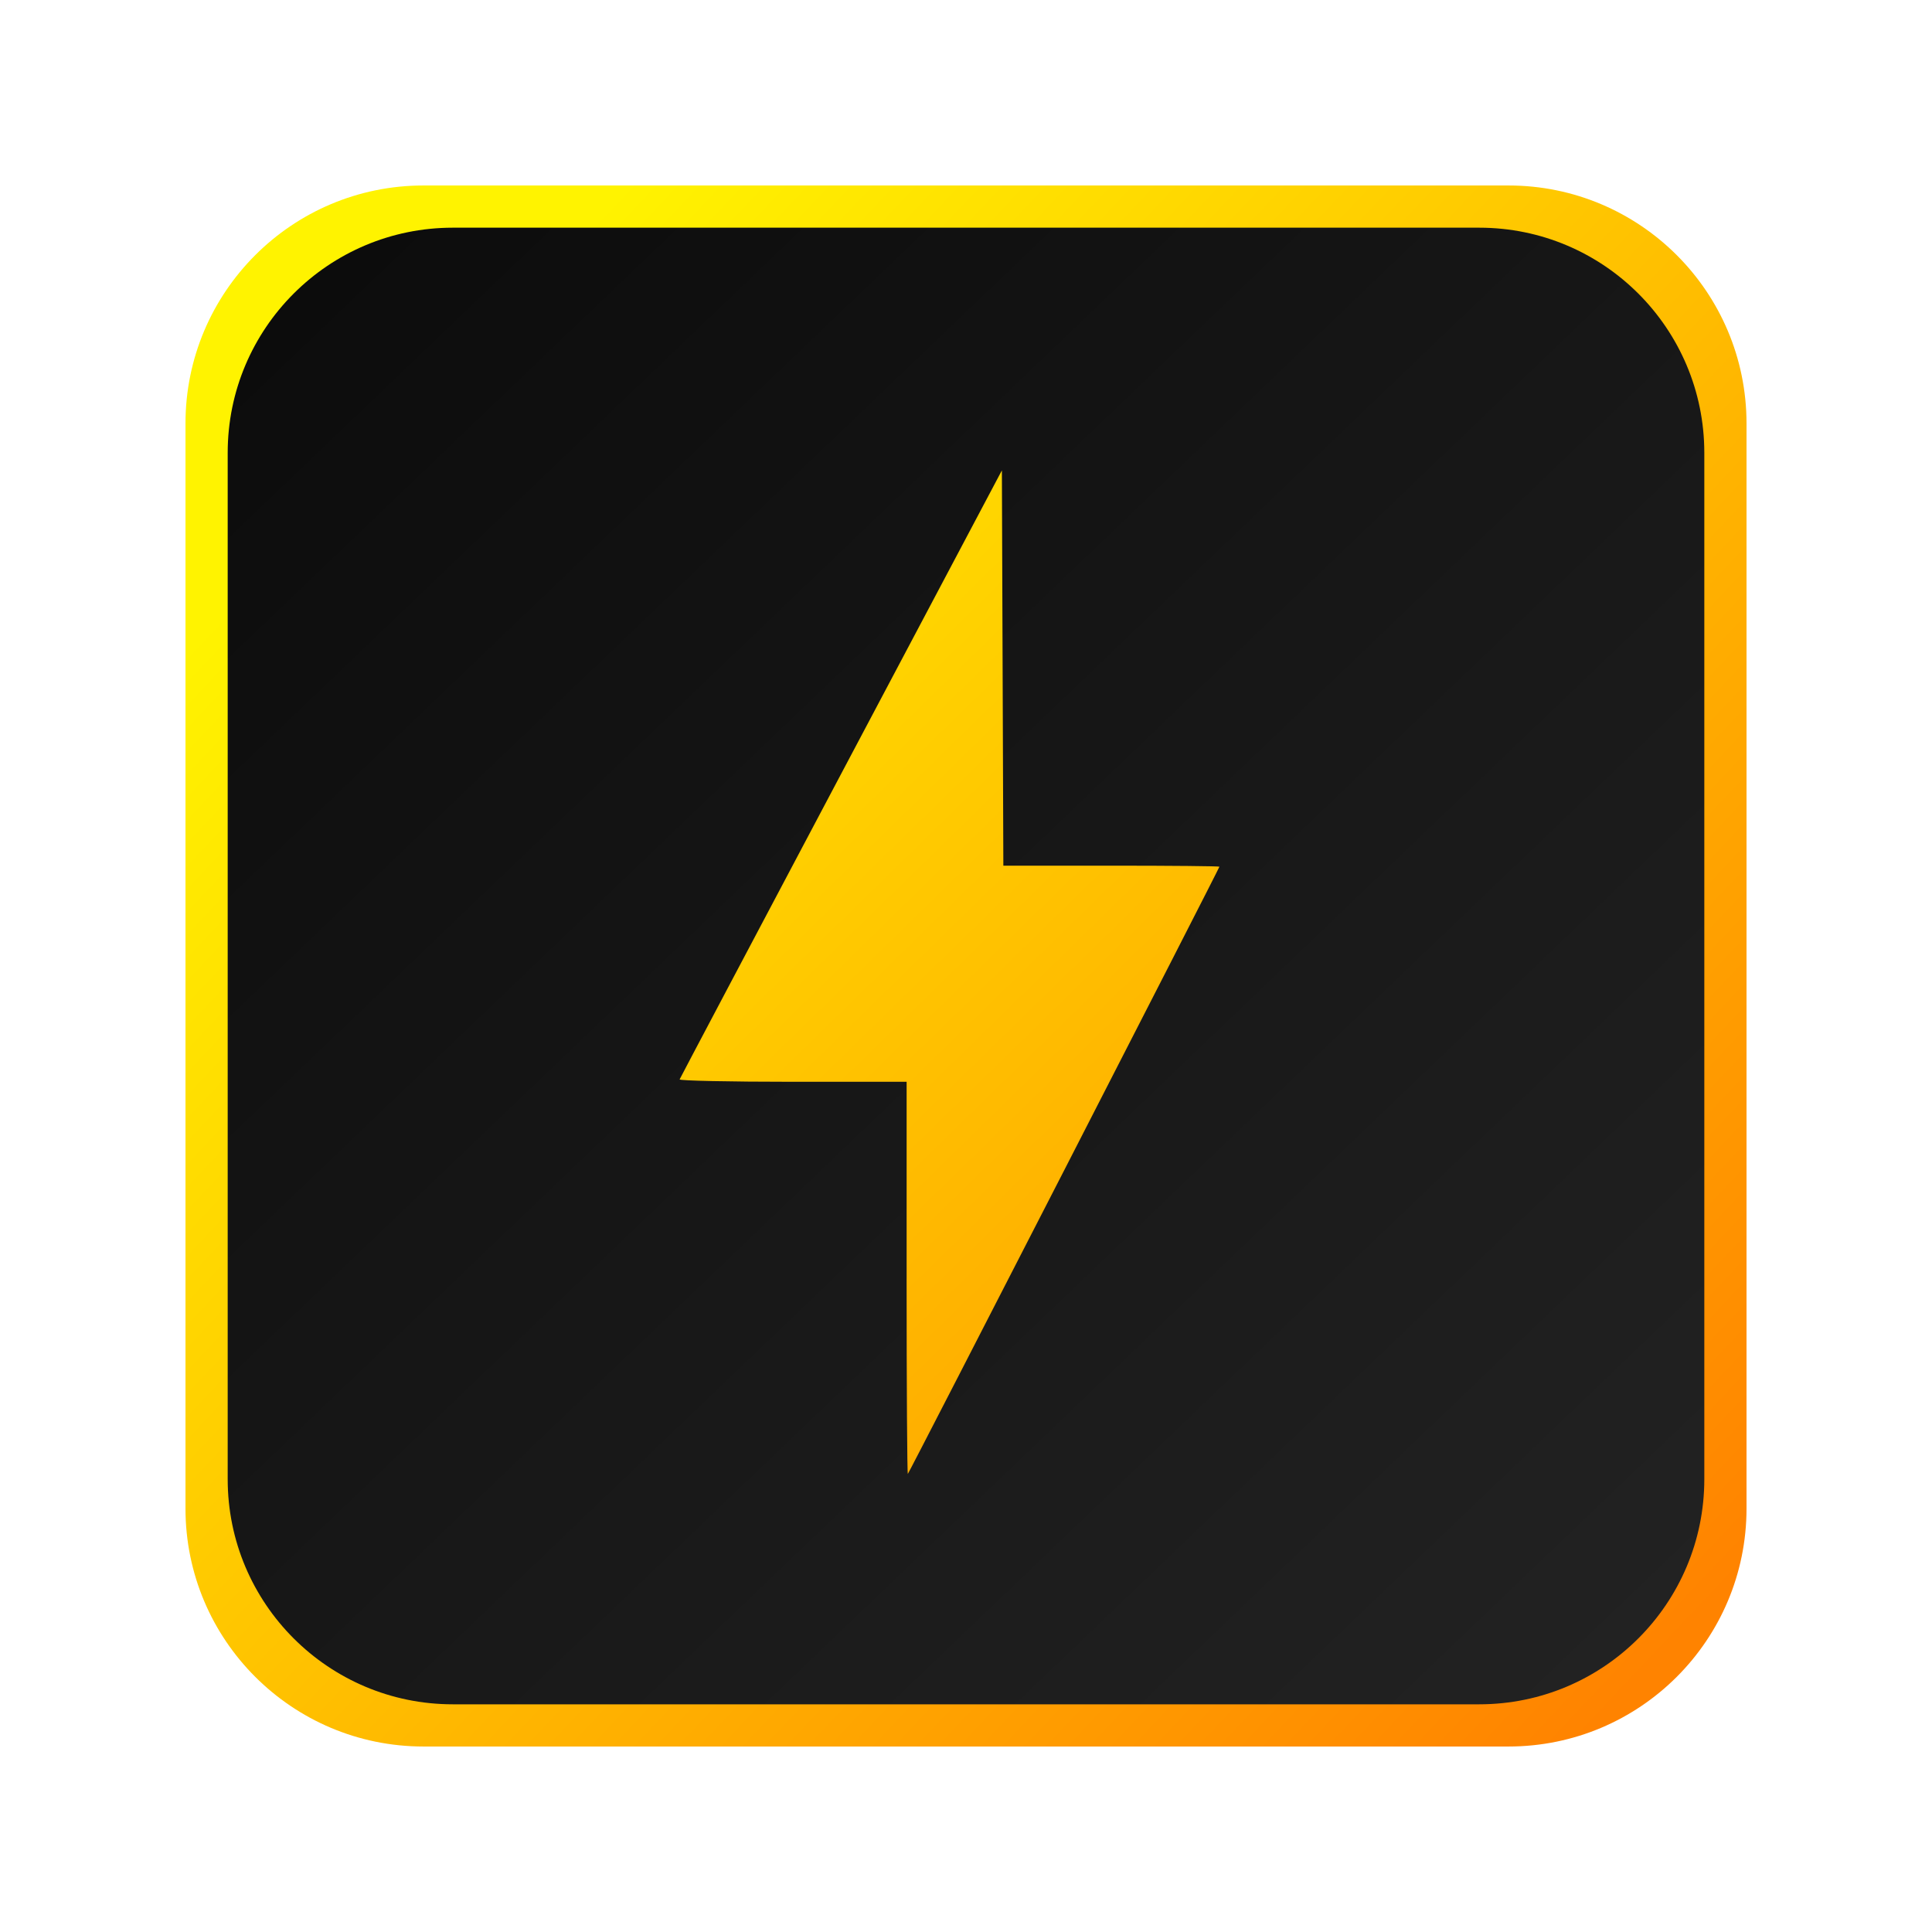
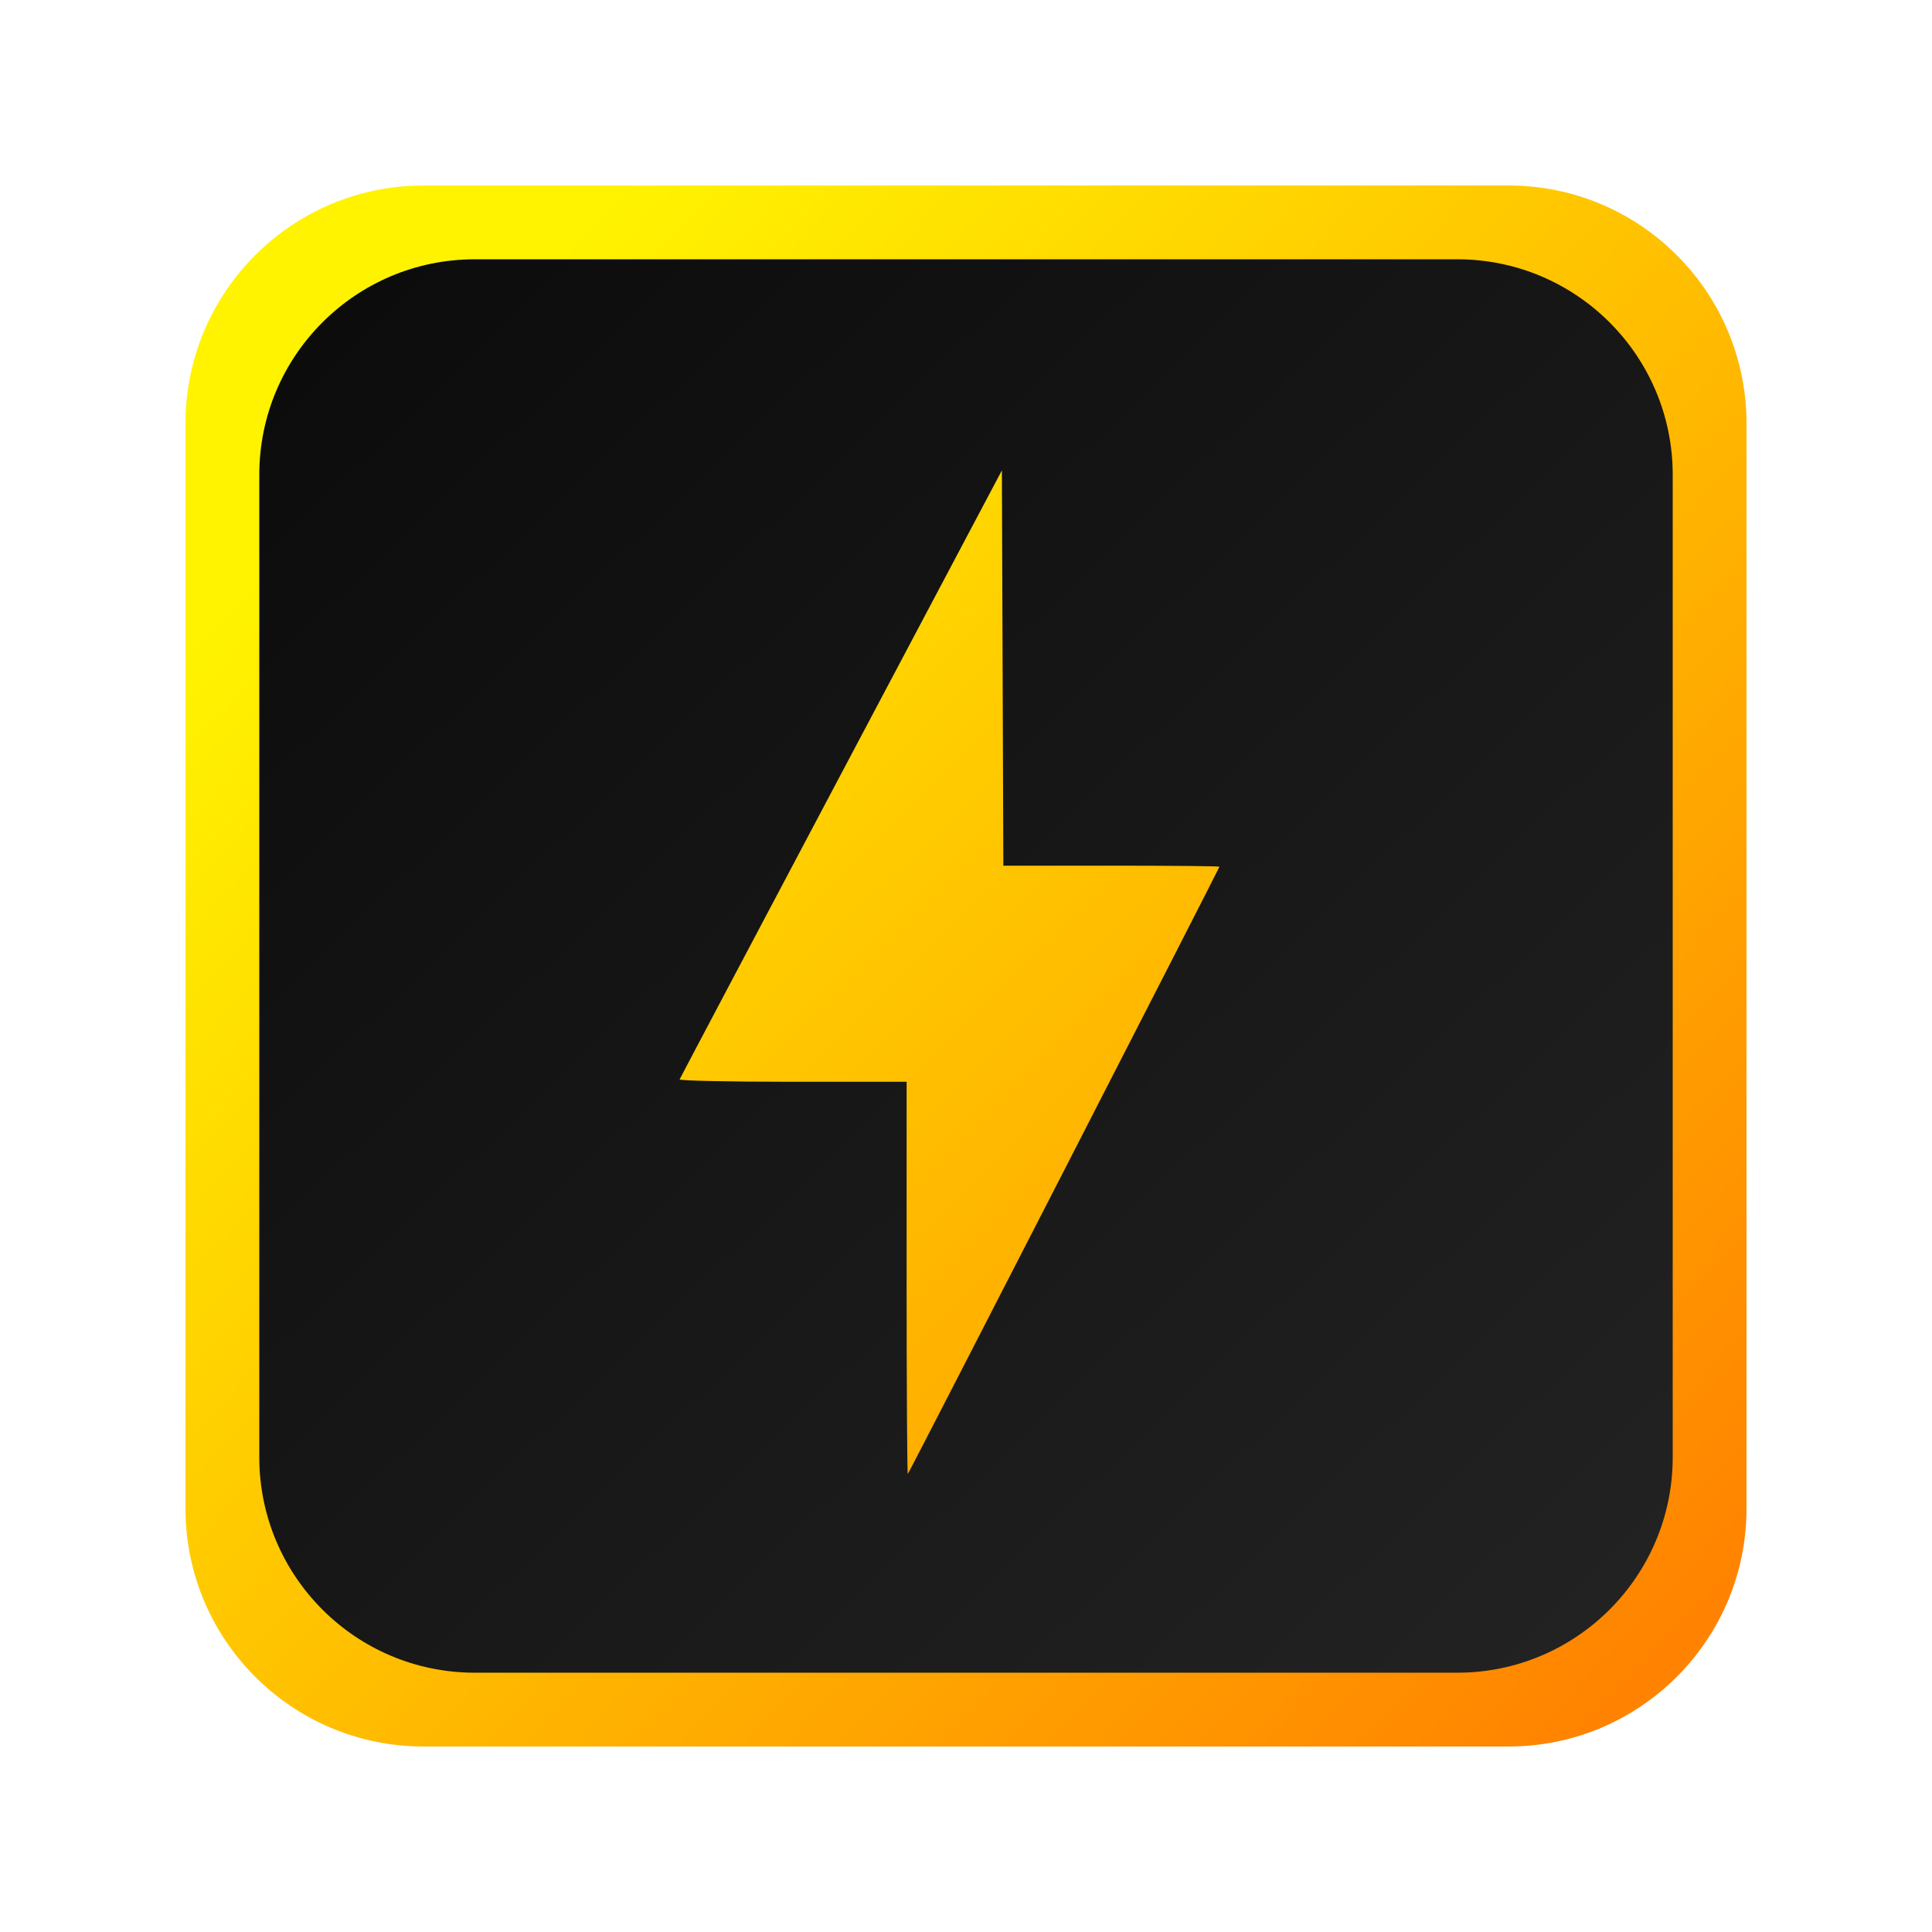
<svg xmlns="http://www.w3.org/2000/svg" xmlns:xlink="http://www.w3.org/1999/xlink" id="svg8" version="1.1" viewBox="0 0 99.98 99.98" height="90.891mm" width="90.891mm">
  <defs id="defs2">
    <linearGradient id="linearGradient1050">
      <stop id="stop1046" offset="0" style="stop-color:#232323;stop-opacity:1;" />
      <stop id="stop1048" offset="1" style="stop-color:#0c0c0c;stop-opacity:1" />
    </linearGradient>
    <linearGradient id="linearGradient1044">
      <stop style="stop-color:#fff300;stop-opacity:1;" offset="0" id="stop1040" />
      <stop style="stop-color:#ff8300;stop-opacity:1" offset="1" id="stop1042" />
    </linearGradient>
    <linearGradient id="linearGradient1034">
      <stop id="stop1030" offset="0" style="stop-color:#fff300;stop-opacity:1;" />
      <stop id="stop1032" offset="1" style="stop-color:#ff8300;stop-opacity:1" />
    </linearGradient>
    <linearGradient gradientUnits="userSpaceOnUse" y2="100.01" x2="164.598" y1="22.418" x1="82.433" id="linearGradient1036" xlink:href="#linearGradient1044" />
    <linearGradient gradientTransform="matrix(1.051663,0,0,1.051663,-6.097828,-2.955186)" gradientUnits="userSpaceOnUse" y2="100.01" x2="164.598" y1="20.463" x1="86.864" id="linearGradient1038" xlink:href="#linearGradient1034" />
-     <linearGradient gradientUnits="userSpaceOnUse" y2="11.869" x2="78.12" y1="104.093" x1="166.374" id="linearGradient1052" xlink:href="#linearGradient1050" />
+     <linearGradient gradientTransform="matrix(0.9571931,0,0,0.9571931,5.097738,2.431691)" gradientUnits="userSpaceOnUse" y2="11.869" x2="78.12" y1="104.093" x1="166.374" id="linearGradient1052" xlink:href="#linearGradient1050" />
  </defs>
  <g transform="translate(-54.61599,-25.81372)" id="layer1">
    <g transform="matrix(0.807986,0,0,0.807986,8.385503,29.90522)" id="g881">
      <rect ry="15.243" y="6.816" x="69.097" height="99.98" width="99.98" id="rect897" style="fill:url(#linearGradient1036);fill-opacity:1;stroke-width:1.836;stroke-linecap:round" />
-       <rect style="fill:url(#linearGradient1052);fill-opacity:1;stroke-width:1.737;stroke-linecap:round" id="rect897-6" width="94.574" height="94.574" x="71.8" y="9.519" ry="14.419" />
+       <rect style="fill:url(#linearGradient1052);fill-opacity:1;stroke-width:1.662;stroke-linecap:round" id="rect897-6" width="90.526" height="90.526" x="73.824" y="11.543" ry="13.802" />
      <path id="path883" d="M 115.284,76.819 V 64.222 l -7.3,10e-7 c -4.015,-2e-6 -7.273,-0.069 -7.239,-0.153 0.033,-0.084 4.691,-8.894 10.35,-19.579 l 10.29,-19.426 0.047,12.658 0.047,12.658 6.919,3e-6 c 3.806,-10e-7 6.919,0.03 6.919,0.066 1.1e-4,0.092 -19.858,38.793 -19.955,38.89 -0.043,0.043 -0.079,-5.59 -0.079,-12.518 z" style="fill:url(#linearGradient1038);fill-opacity:1;stroke-width:0.182" />
    </g>
  </g>
</svg>
